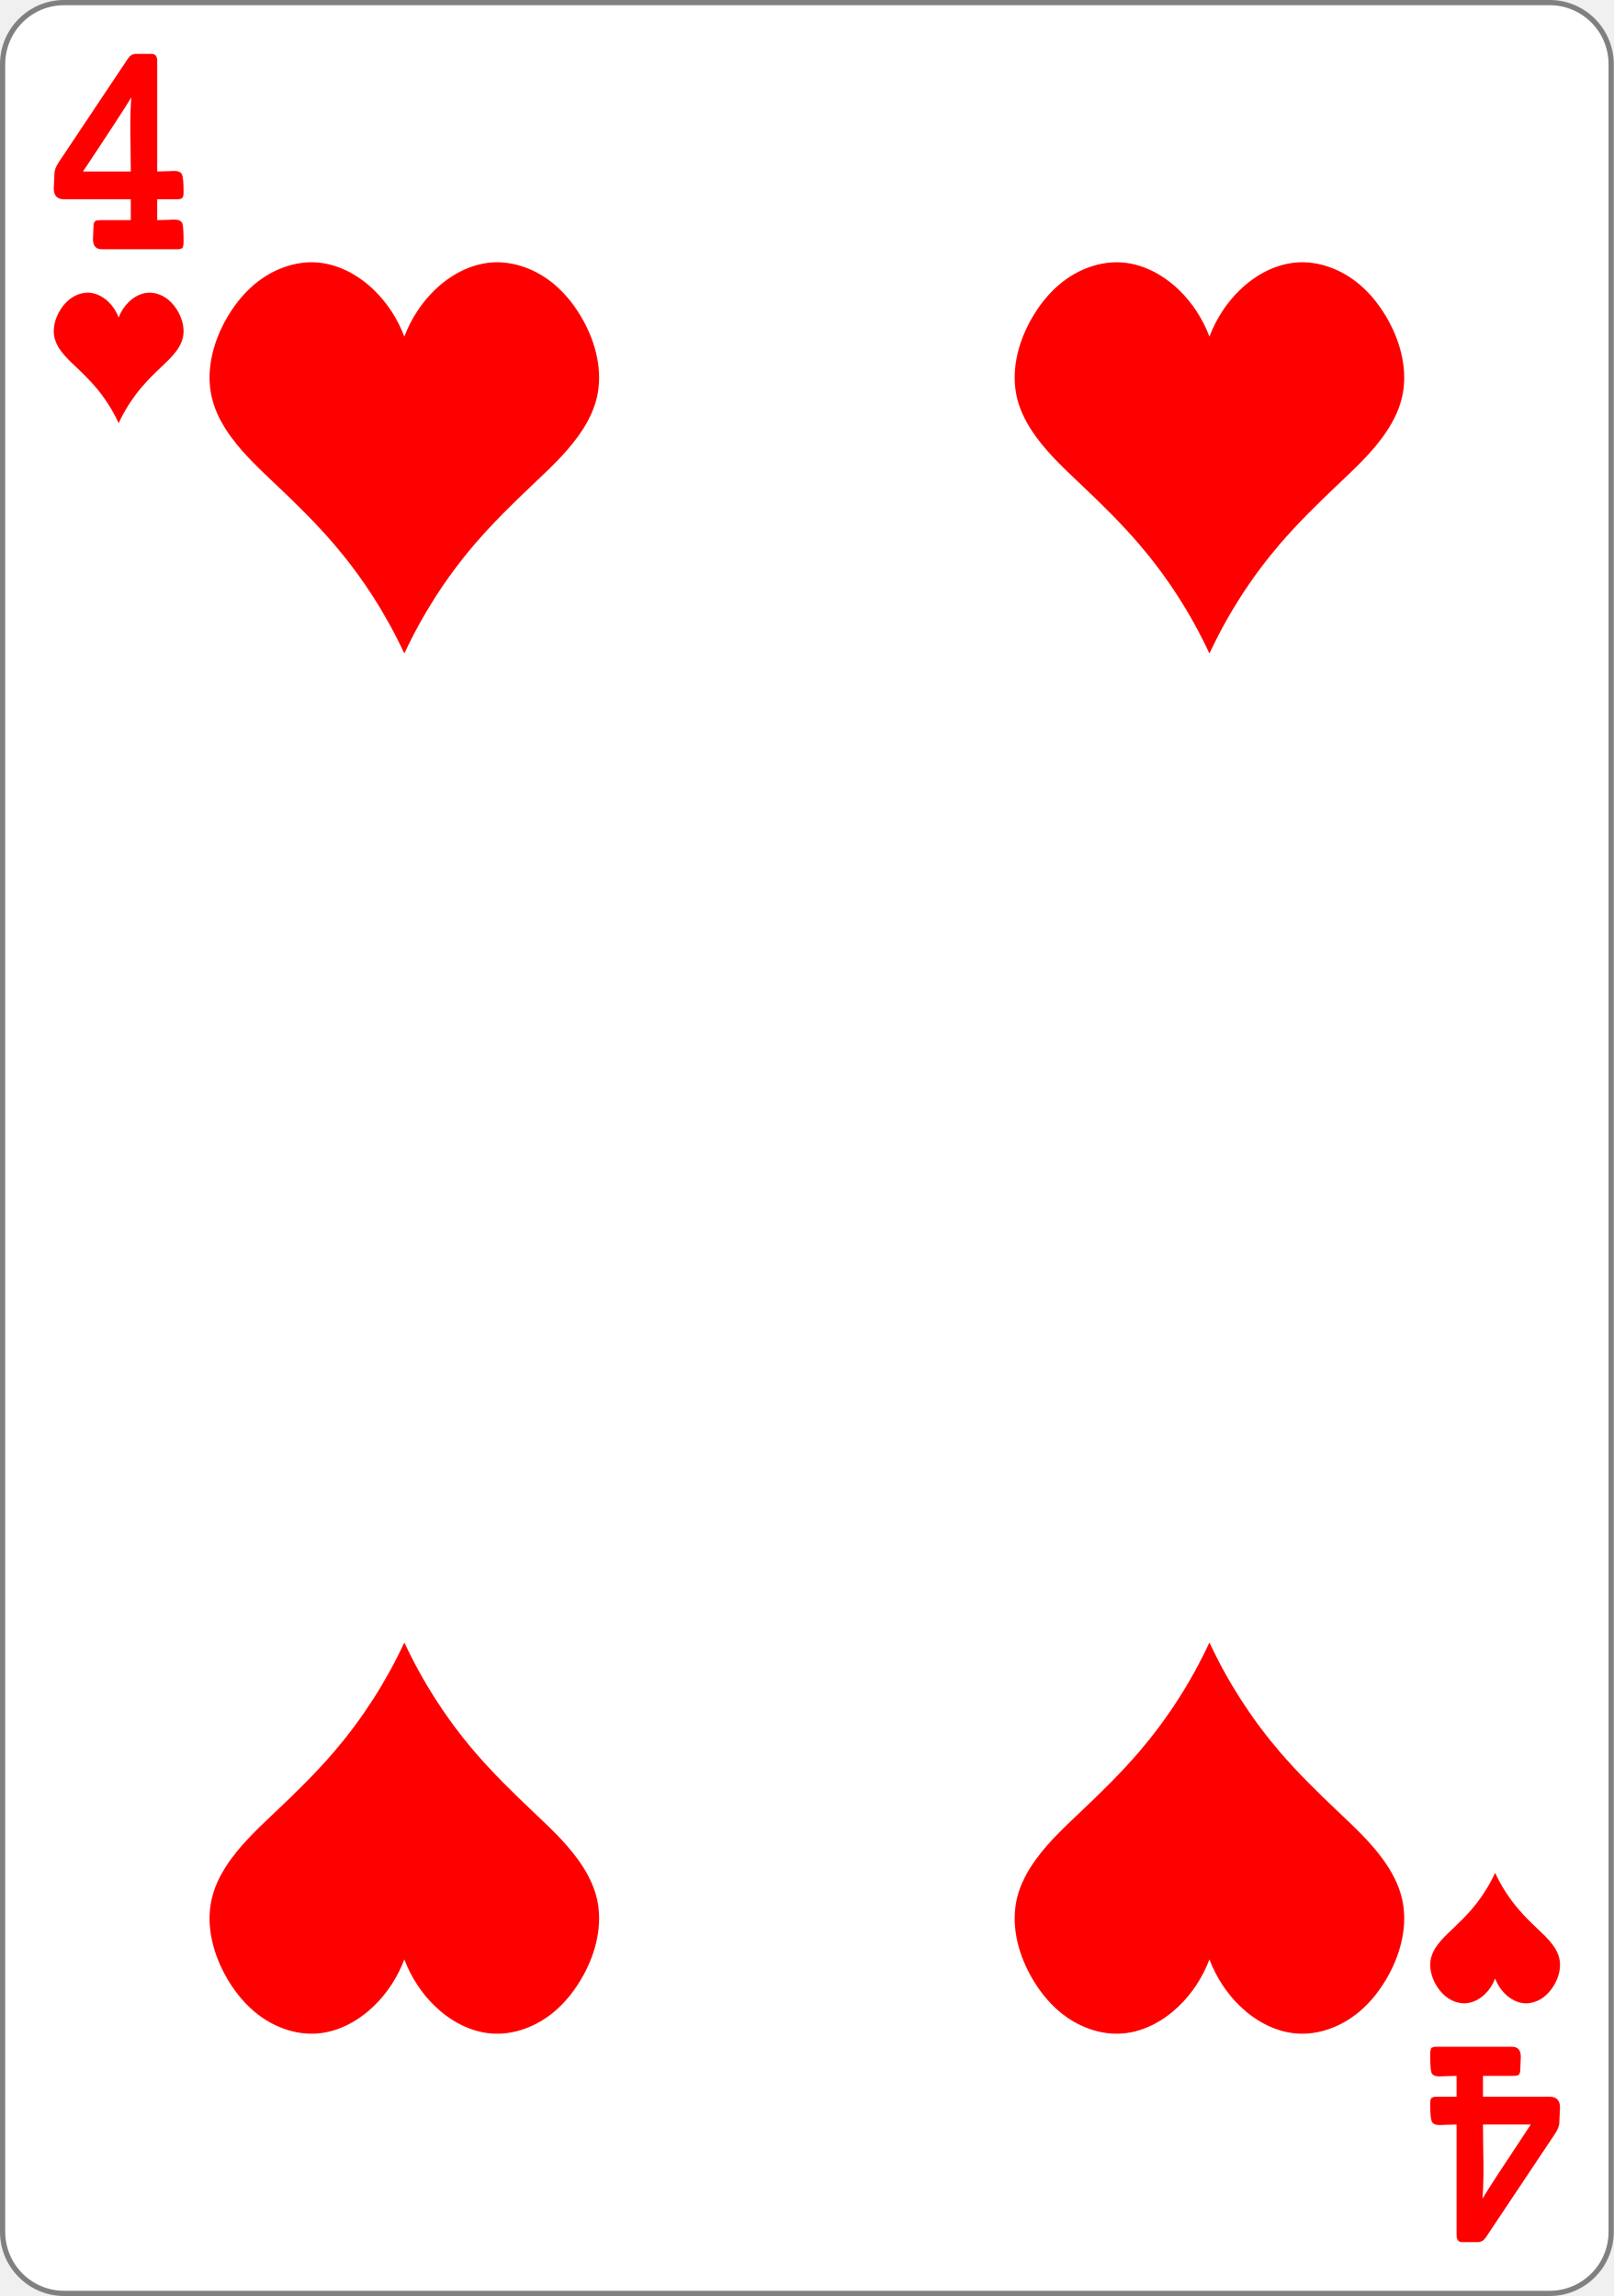
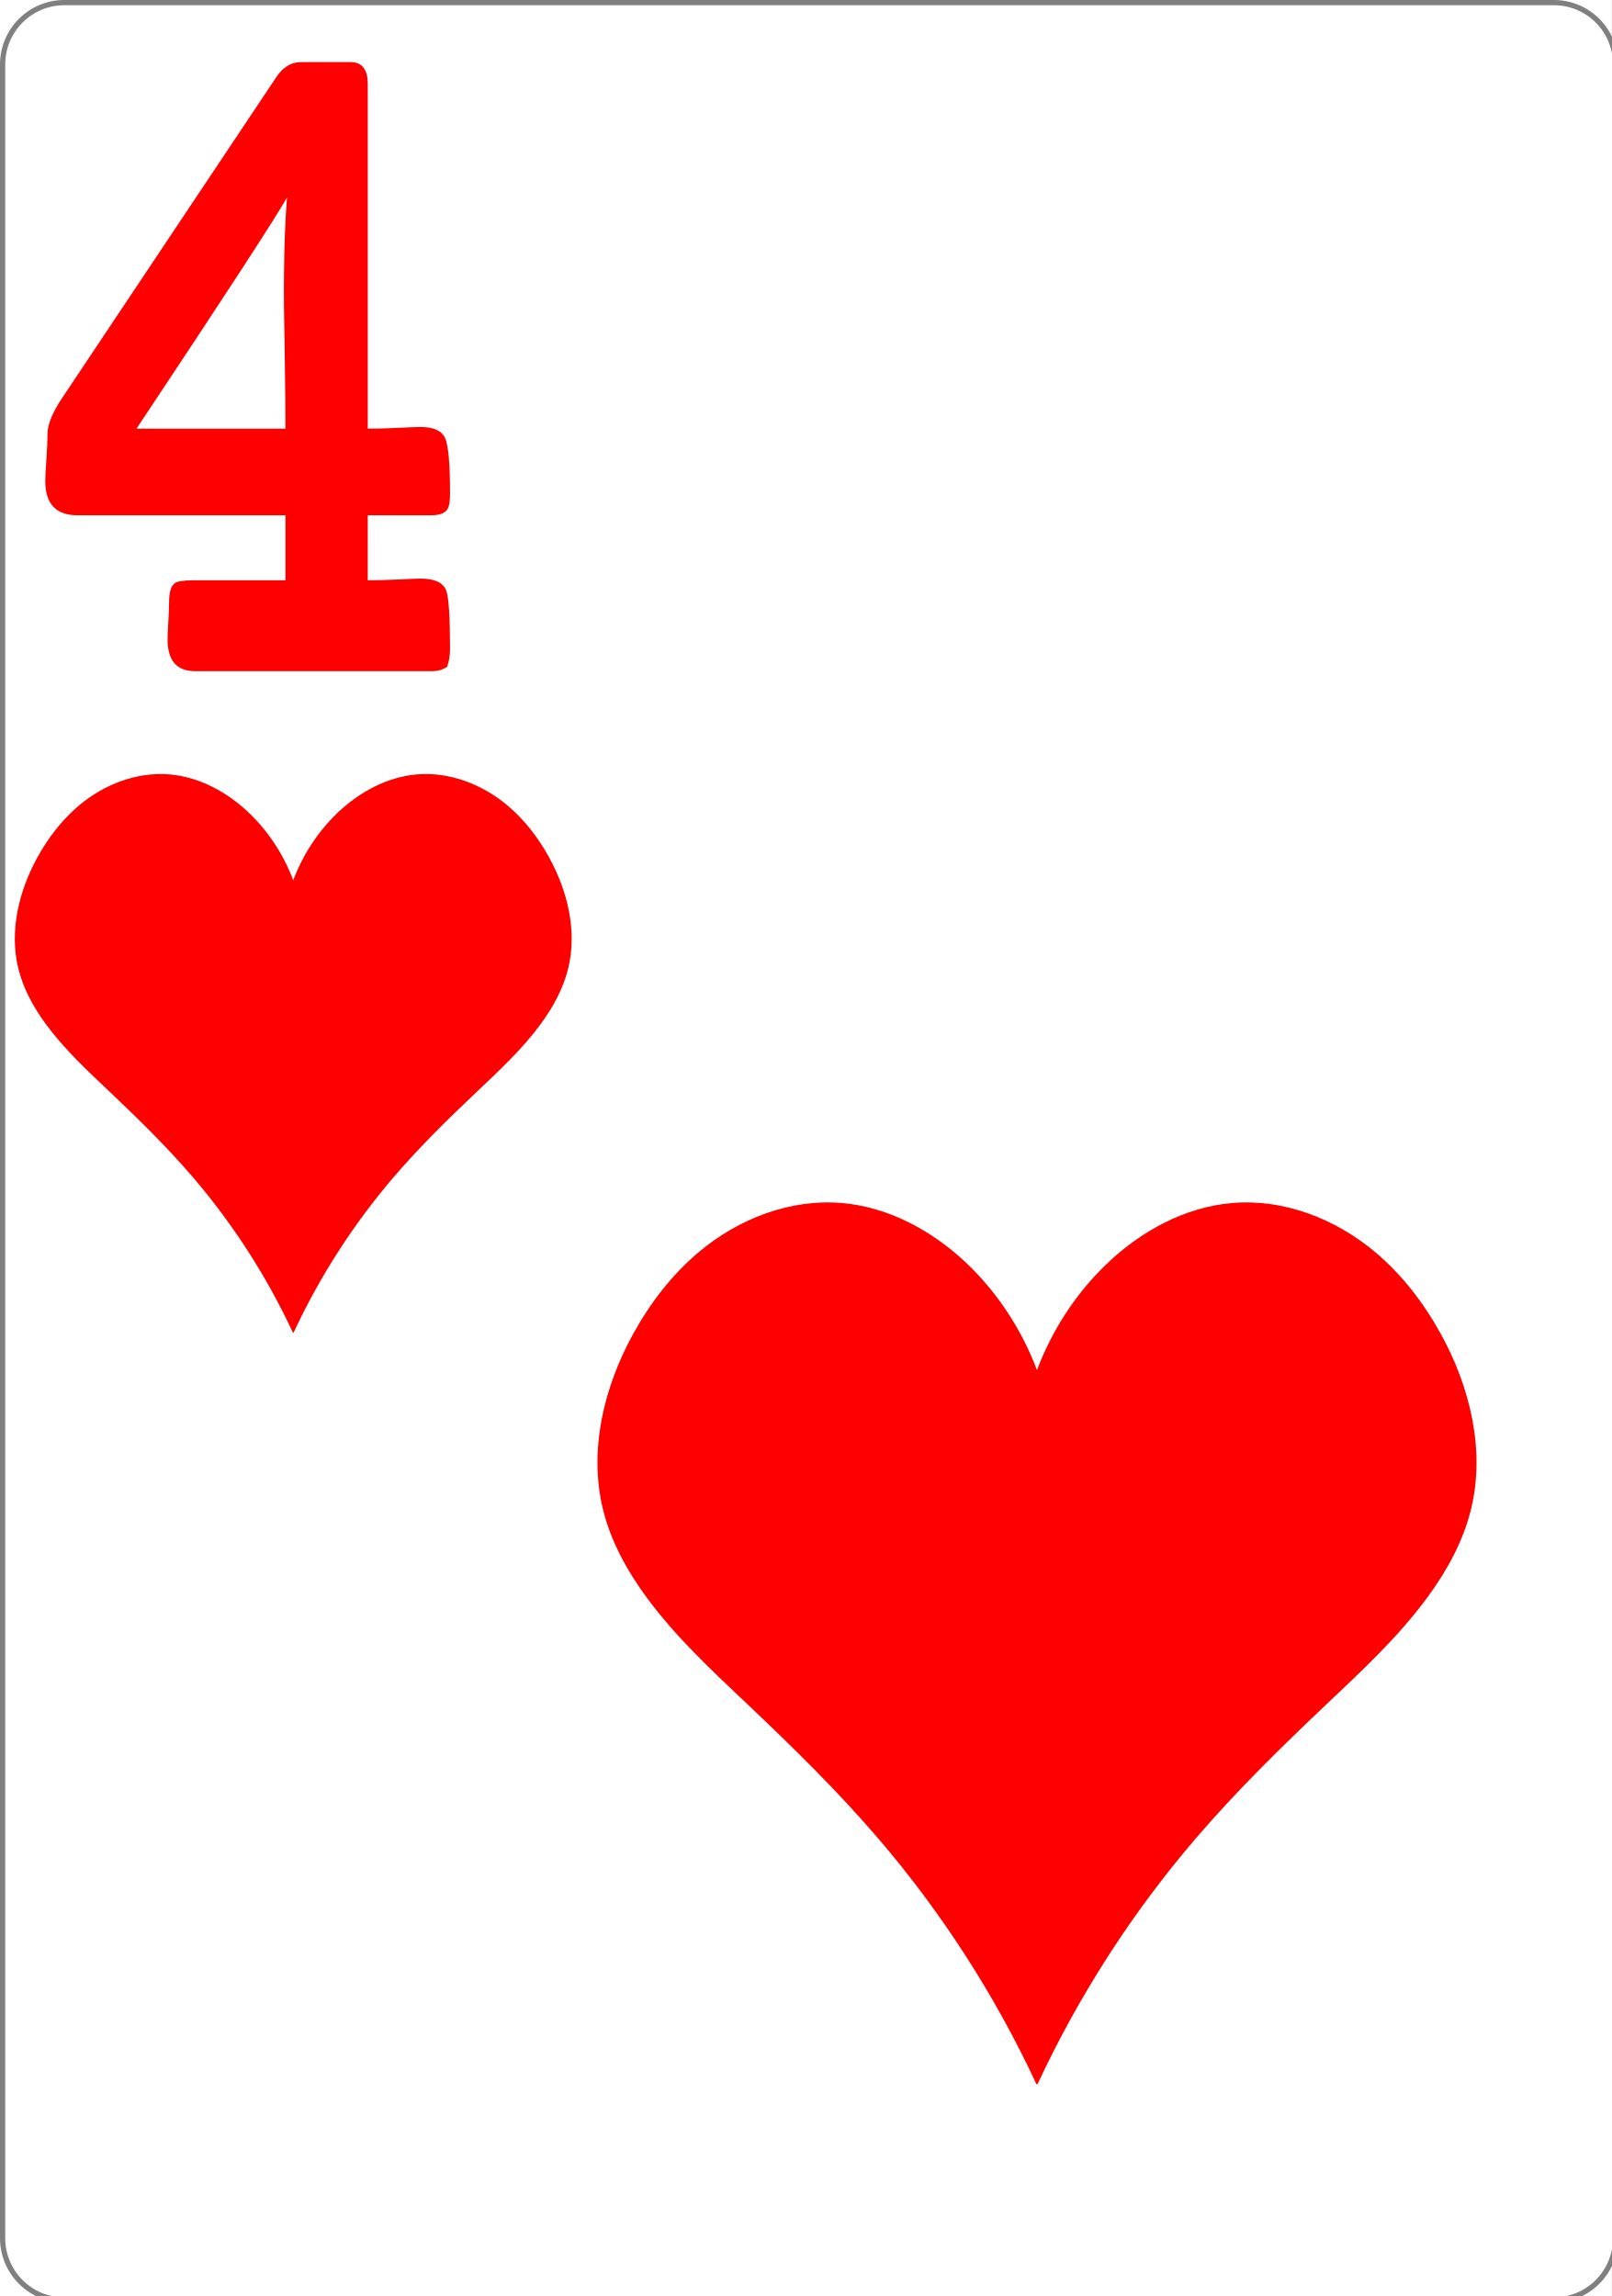
- <svg xmlns="http://www.w3.org/2000/svg" width="234" height="333" id="svg2" version="1.1">
-   <defs id="defs4" />
-   <g id="layer1" transform="translate(0,-719.3622)">
-     <g id="g920">
-       <rect rx="8.919" ry="8.946" y="719.74" x="0.378" height="332.244" width="233.244" id="rect4266" style="fill:#ffffff;fill-opacity:1;stroke:#808080;stroke-width:0.756;stroke-linecap:butt;stroke-linejoin:miter;stroke-miterlimit:4;stroke-dasharray:none;stroke-opacity:1" />
-       <g transform="matrix(0.07348588,0,0,0.07370838,-248.0173,933.6006)" id="g4233" style="fill:none;stroke:#000000;stroke-width:3.181;stroke-opacity:1" />
-       <g clip-path="none" style="fill:none;stroke:#000000;stroke-width:3.181;stroke-opacity:1" id="g4211" transform="matrix(0.07348588,0,0,0.07370838,-248.0173,933.6006)" />
-       <g transform="matrix(0.07348588,0,0,0.07370838,-248.0173,933.6006)" id="g4227" style="fill:none;stroke:#000000;stroke-width:3.181;stroke-opacity:1" />
-       <path id="path3940-9-0" d="m 17.195,780.702 c -0.884,-1.899 -2.026,-3.673 -3.382,-5.256 -0.875,-1.021 -1.836,-1.962 -2.81,-2.885 -0.761,-0.721 -1.535,-1.439 -2.158,-2.286 -0.421,-0.573 -0.772,-1.21 -0.939,-1.904 -0.303,-1.258 0.027,-2.607 0.648,-3.737 0.364,-0.662 0.83,-1.27 1.404,-1.754 0.852,-0.719 1.965,-1.149 3.068,-1.055 1.012,0.086 1.957,0.603 2.696,1.312 0.653,0.628 1.162,1.411 1.485,2.268 0.323,-0.858 0.832,-1.64 1.485,-2.268 0.738,-0.709 1.684,-1.226 2.696,-1.312 1.103,-0.094 2.215,0.336 3.068,1.055 0.574,0.484 1.04,1.093 1.404,1.754 0.622,1.13 0.951,2.479 0.648,3.737 -0.167,0.695 -0.518,1.332 -0.939,1.904 -0.623,0.848 -1.397,1.565 -2.158,2.286 -0.974,0.923 -1.936,1.864 -2.81,2.885 -1.356,1.584 -2.498,3.358 -3.382,5.256" style="fill:#ff0000;fill-opacity:1;stroke:none;stroke-width:1" />
-       <path id="path3940-9-6-6" d="m 216.784,991.022 c -0.884,1.899 -2.026,3.673 -3.382,5.256 -0.875,1.021 -1.836,1.962 -2.81,2.885 -0.761,0.721 -1.535,1.439 -2.158,2.286 -0.421,0.573 -0.772,1.21 -0.939,1.905 -0.303,1.258 0.027,2.607 0.648,3.737 0.364,0.662 0.83,1.27 1.404,1.754 0.852,0.719 1.965,1.149 3.068,1.055 1.012,-0.086 1.957,-0.603 2.696,-1.312 0.653,-0.628 1.162,-1.411 1.485,-2.268 0.323,0.858 0.832,1.64 1.485,2.268 0.738,0.71 1.684,1.226 2.696,1.312 1.103,0.094 2.215,-0.336 3.068,-1.055 0.574,-0.484 1.04,-1.093 1.404,-1.754 0.622,-1.13 0.951,-2.479 0.648,-3.737 -0.167,-0.695 -0.518,-1.332 -0.939,-1.905 -0.623,-0.848 -1.397,-1.565 -2.158,-2.286 -0.974,-0.923 -1.936,-1.864 -2.81,-2.885 -1.356,-1.584 -2.498,-3.358 -3.382,-5.256" style="fill:#ff0000;fill-opacity:1;stroke:none;stroke-width:1" />
-       <path id="path3940-9" d="m 58.597,814.076 c -2.653,-5.696 -6.078,-11.018 -10.147,-15.769 -2.624,-3.064 -5.509,-5.885 -8.431,-8.655 -2.283,-2.164 -4.606,-4.316 -6.474,-6.859 -1.262,-1.718 -2.315,-3.63 -2.817,-5.713 -0.909,-3.774 0.08,-7.82 1.945,-11.21 1.092,-1.985 2.49,-3.811 4.211,-5.263 2.557,-2.157 5.894,-3.446 9.203,-3.165 3.035,0.258 5.872,1.808 8.087,3.936 1.96,1.884 3.486,4.232 4.456,6.805 0.97,-2.573 2.496,-4.921 4.456,-6.805 2.214,-2.128 5.052,-3.678 8.087,-3.936 3.309,-0.281 6.646,1.008 9.203,3.165 1.721,1.452 3.119,3.277 4.211,5.263 1.865,3.39 2.853,7.436 1.945,11.21 -0.502,2.084 -1.555,3.995 -2.817,5.713 -1.868,2.543 -4.191,4.695 -6.474,6.859 -2.922,2.77 -5.807,5.591 -8.431,8.655 -4.069,4.751 -7.494,10.074 -10.147,15.769" style="fill:#ff0000;fill-opacity:1;stroke:none;stroke-width:1" />
-       <path id="path3940-9-1" d="m 175.338,814.076 c -2.653,-5.696 -6.078,-11.018 -10.147,-15.769 -2.624,-3.064 -5.509,-5.885 -8.431,-8.655 -2.283,-2.164 -4.606,-4.316 -6.474,-6.859 -1.262,-1.718 -2.315,-3.63 -2.817,-5.713 -0.909,-3.774 0.08,-7.82 1.945,-11.21 1.092,-1.985 2.49,-3.811 4.211,-5.263 2.557,-2.157 5.894,-3.446 9.203,-3.165 3.035,0.258 5.872,1.808 8.087,3.936 1.96,1.884 3.486,4.232 4.456,6.805 0.97,-2.573 2.496,-4.921 4.456,-6.805 2.214,-2.128 5.052,-3.678 8.087,-3.936 3.309,-0.281 6.646,1.008 9.203,3.165 1.721,1.452 3.119,3.277 4.211,5.263 1.865,3.39 2.853,7.436 1.945,11.21 -0.502,2.084 -1.555,3.995 -2.817,5.713 -1.868,2.543 -4.191,4.695 -6.474,6.859 -2.922,2.77 -5.807,5.591 -8.431,8.655 -4.069,4.751 -7.494,10.074 -10.147,15.769" style="fill:#ff0000;fill-opacity:1;stroke:none;stroke-width:1" />
-       <path id="path3940-9-6" d="m 58.597,957.648 c -2.653,5.696 -6.078,11.018 -10.147,15.769 -2.624,3.064 -5.509,5.885 -8.431,8.655 -2.283,2.164 -4.606,4.316 -6.474,6.859 -1.262,1.718 -2.315,3.63 -2.817,5.713 -0.909,3.774 0.08,7.82 1.945,11.21 1.092,1.986 2.49,3.811 4.211,5.263 2.557,2.157 5.894,3.446 9.203,3.165 3.035,-0.258 5.872,-1.808 8.087,-3.936 1.96,-1.884 3.486,-4.232 4.456,-6.805 0.97,2.573 2.496,4.921 4.456,6.805 2.214,2.128 5.052,3.678 8.087,3.936 3.309,0.281 6.646,-1.008 9.203,-3.165 1.721,-1.452 3.119,-3.277 4.211,-5.263 1.865,-3.39 2.853,-7.436 1.945,-11.21 -0.502,-2.084 -1.555,-3.995 -2.817,-5.713 -1.868,-2.543 -4.191,-4.695 -6.474,-6.859 -2.922,-2.77 -5.807,-5.591 -8.431,-8.655 -4.069,-4.751 -7.494,-10.074 -10.147,-15.769" style="fill:#ff0000;fill-opacity:1;stroke:none;stroke-width:1" />
-       <path id="path3940-9-1-0" d="m 175.338,957.648 c -2.653,5.696 -6.078,11.018 -10.147,15.769 -2.624,3.064 -5.509,5.885 -8.431,8.655 -2.283,2.164 -4.606,4.316 -6.474,6.859 -1.262,1.718 -2.315,3.63 -2.817,5.713 -0.909,3.774 0.08,7.82 1.945,11.21 1.092,1.986 2.49,3.811 4.211,5.263 2.557,2.157 5.894,3.446 9.203,3.165 3.035,-0.258 5.872,-1.808 8.087,-3.936 1.96,-1.884 3.486,-4.232 4.456,-6.805 0.97,2.573 2.497,4.921 4.456,6.805 2.214,2.128 5.052,3.678 8.087,3.936 3.309,0.281 6.646,-1.008 9.203,-3.165 1.721,-1.452 3.119,-3.277 4.211,-5.263 1.865,-3.39 2.853,-7.436 1.945,-11.21 -0.502,-2.084 -1.555,-3.995 -2.817,-5.713 -1.868,-2.543 -4.191,-4.695 -6.474,-6.859 -2.922,-2.77 -5.807,-5.591 -8.431,-8.655 -4.069,-4.751 -7.494,-10.074 -10.147,-15.769" style="fill:#ff0000;fill-opacity:1;stroke:none;stroke-width:1" />
-       <g id="text3755-5" style="font-style:normal;font-variant:normal;font-weight:bold;font-stretch:normal;font-size:3.772px;line-height:0%;font-family:'Levenim MT';-inkscape-font-specification:'Sans Bold';letter-spacing:0px;word-spacing:0px;fill:#ff0000;fill-opacity:1;stroke:none;stroke-width:1" transform="scale(0.9367271,1.067547)" aria-label="4">
-         <path id="path900" style="font-size:37.699px;line-height:1.25;stroke-width:1" d="m 28.418,706.772 q 0,0.387 -0.147,0.755 -0.331,0.184 -0.699,0.184 H 15.754 q -1.362,0 -1.362,-1.381 0,-0.221 0.037,-0.773 0.037,-0.552 0.037,-0.847 0,-0.644 0.276,-0.828 0.202,-0.129 0.902,-0.129 h 4.602 v -2.835 H 9.919 q -1.601,0 -1.601,-1.491 0,-0.258 0.055,-0.939 0.055,-0.699 0.055,-1.104 0,-0.626 0.718,-1.565 l 10.64,-13.99 q 0.497,-0.663 1.252,-0.663 h 2.43 q 0.865,0 0.865,0.957 v 15.021 q 0.663,0 1.509,-0.037 0.865,-0.037 1.104,-0.037 0.994,0 1.233,0.497 0.239,0.479 0.239,2.393 0,0.35 -0.055,0.534 -0.11,0.423 -0.847,0.423 h -3.184 v 2.835 q 0.681,0 1.546,-0.037 0.865,-0.037 1.086,-0.037 1.049,0 1.27,0.534 0.184,0.442 0.184,2.559 z m -8.099,-19.696 q -1.012,1.546 -7.473,10.069 h 7.4 q 0,-0.976 -0.037,-3.35 -0.055,-2.154 -0.037,-3.369 0.018,-1.841 0.147,-3.35 z" />
-       </g>
-       <g id="text3755-2-28" style="font-style:normal;font-variant:normal;font-weight:bold;font-stretch:normal;font-size:3.772px;line-height:0%;font-family:'Levenim MT';-inkscape-font-specification:'Sans Bold';letter-spacing:0px;word-spacing:0px;fill:#ff0000;fill-opacity:1;stroke:none;stroke-width:1" transform="scale(-0.9367271,-1.067547)" aria-label="4">
-         <path id="path903" style="font-size:37.699px;line-height:1.25;stroke-width:1" d="m -221.388,-952.85 q 0,0.387 -0.147,0.755 -0.331,0.184 -0.699,0.184 h -11.818 q -1.362,0 -1.362,-1.381 0,-0.221 0.037,-0.773 0.037,-0.552 0.037,-0.847 0,-0.644 0.276,-0.828 0.202,-0.129 0.902,-0.129 h 4.602 v -2.835 h -10.327 q -1.601,0 -1.601,-1.491 0,-0.258 0.055,-0.939 0.055,-0.699 0.055,-1.104 0,-0.626 0.718,-1.565 l 10.64,-13.99 q 0.497,-0.663 1.252,-0.663 h 2.43 q 0.865,0 0.865,0.957 v 15.021 q 0.663,0 1.509,-0.037 0.865,-0.037 1.104,-0.037 0.994,0 1.233,0.497 0.239,0.479 0.239,2.393 0,0.35 -0.055,0.534 -0.11,0.423 -0.847,0.423 h -3.184 v 2.835 q 0.681,0 1.546,-0.037 0.865,-0.037 1.086,-0.037 1.049,0 1.27,0.534 0.184,0.442 0.184,2.559 z m -8.099,-19.696 q -1.012,1.546 -7.473,10.069 h 7.4 q 0,-0.976 -0.037,-3.35 -0.055,-2.154 -0.037,-3.369 0.018,-1.841 0.147,-3.35 z" />
-       </g>
-     </g>
+ <svg xmlns="http://www.w3.org/2000/svg" version="1.1" width="320" height="456" viewBox="0 0 320 456" xml:space="preserve">
+   <defs>
+ </defs>
+   <rect x="0" y="0" width="100%" height="100%" fill="#fff" />
+   <g transform="matrix(1.3733 0 0 1.3733 160.6761 228.6544)" id="rect4266">
+     <rect style="stroke: rgb(128,128,128); stroke-width: 0.756; stroke-dasharray: none; stroke-linecap: butt; stroke-dashoffset: 0; stroke-linejoin: miter; stroke-miterlimit: 4; is-custom-font: none; font-file-url: none; fill: rgb(255,255,255); fill-rule: nonzero; opacity: 1;" x="-116.622" y="-166.122" rx="8.919" ry="8.946" width="233.244" height="332.244" />
+   </g>
+   <g transform="matrix(5.8726 0 0 5.8726 58.2243 209.1883)" id="438248">
+     <path style="stroke: none; stroke-width: 1; stroke-dasharray: none; stroke-linecap: butt; stroke-dashoffset: 0; stroke-linejoin: miter; stroke-miterlimit: 4; is-custom-font: none; font-file-url: none; fill: rgb(255,0,0); fill-rule: nonzero; opacity: 1;" transform=" translate(-17.2056, -771.2565)" d="m 17.195 780.702 c -0.884 -1.899 -2.026 -3.673 -3.382 -5.256 c -0.875 -1.021 -1.836 -1.962 -2.81 -2.885 c -0.761 -0.721 -1.535 -1.439 -2.158 -2.286 c -0.421 -0.573 -0.772 -1.21 -0.939 -1.904 c -0.303 -1.258 0.027 -2.607 0.648 -3.737 c 0.364 -0.662 0.83 -1.27 1.404 -1.754 c 0.852 -0.719 1.965 -1.149 3.068 -1.055 c 1.012 0.086 1.957 0.603 2.696 1.312 c 0.653 0.628 1.162 1.411 1.485 2.268 c 0.323 -0.858 0.832 -1.64 1.485 -2.268 c 0.738 -0.709 1.684 -1.226 2.696 -1.312 c 1.103 -0.094 2.215 0.336 3.068 1.055 c 0.574 0.484 1.04 1.092 1.404 1.754 c 0.622 1.13 0.951 2.479 0.648 3.737 c -0.167 0.695 -0.518 1.332 -0.939 1.904 c -0.623 0.848 -1.397 1.565 -2.158 2.286 c -0.974 0.923 -1.936 1.864 -2.81 2.885 c -1.356 1.584 -2.498 3.358 -3.382 5.256" stroke-linecap="round" />
+   </g>
+   <g transform="matrix(9.2703 0 0 9.2703 205.911 326.3595)" id="468918">
+     <path style="stroke: none; stroke-width: 1; stroke-dasharray: none; stroke-linecap: butt; stroke-dashoffset: 0; stroke-linejoin: miter; stroke-miterlimit: 4; is-custom-font: none; font-file-url: none; fill: rgb(255,0,0); fill-rule: nonzero; opacity: 1;" transform=" translate(-17.2056, -771.2565)" d="m 17.195 780.702 c -0.884 -1.899 -2.026 -3.673 -3.382 -5.256 c -0.875 -1.021 -1.836 -1.962 -2.81 -2.885 c -0.761 -0.721 -1.535 -1.439 -2.158 -2.286 c -0.421 -0.573 -0.772 -1.21 -0.939 -1.904 c -0.303 -1.258 0.027 -2.607 0.648 -3.737 c 0.364 -0.662 0.83 -1.27 1.404 -1.754 c 0.852 -0.719 1.965 -1.149 3.068 -1.055 c 1.012 0.086 1.957 0.603 2.696 1.312 c 0.653 0.628 1.162 1.411 1.485 2.268 c 0.323 -0.858 0.832 -1.64 1.485 -2.268 c 0.738 -0.709 1.684 -1.226 2.696 -1.312 c 1.103 -0.094 2.215 0.336 3.068 1.055 c 0.574 0.484 1.04 1.092 1.404 1.754 c 0.622 1.13 0.951 2.479 0.648 3.737 c -0.167 0.695 -0.518 1.332 -0.939 1.904 c -0.623 0.848 -1.397 1.565 -2.158 2.286 c -0.974 0.923 -1.936 1.864 -2.81 2.885 c -1.356 1.584 -2.498 3.358 -3.382 5.256" stroke-linecap="round" />
+   </g>
+   <g transform="matrix(3.9987 0 0 4.5571 49.1776 72.8112)" id="747683">
+     <path style="stroke: none; stroke-width: 1; stroke-dasharray: none; stroke-linecap: butt; stroke-dashoffset: 0; stroke-linejoin: miter; stroke-miterlimit: 4; is-custom-font: none; font-file-url: none; fill: rgb(255,0,0); fill-rule: nonzero; opacity: 1;" transform=" translate(-18.3678, -694.4387)" d="m 28.418 706.772 q 0 0.387 -0.147 0.755 q -0.331 0.184 -0.699 0.184 H 15.754 q -1.362 0 -1.362 -1.381 q 0 -0.221 0.037 -0.773 q 0.037 -0.552 0.037 -0.847 q 0 -0.644 0.276 -0.828 q 0.202 -0.129 0.902 -0.129 h 4.602 v -2.835 H 9.919 q -1.601 0 -1.601 -1.491 q 0 -0.258 0.055 -0.939 q 0.055 -0.699 0.055 -1.104 q 0 -0.626 0.718 -1.565 l 10.64 -13.99 q 0.497 -0.663 1.252 -0.663 h 2.43 q 0.865 0 0.865 0.957 v 15.021 q 0.663 0 1.509 -0.037 q 0.865 -0.037 1.104 -0.037 q 0.994 0 1.233 0.497 q 0.239 0.479 0.239 2.393 q 0 0.35 -0.055 0.534 q -0.11 0.423 -0.847 0.423 h -3.184 v 2.835 q 0.681 0 1.546 -0.037 q 0.865 -0.037 1.086 -0.037 q 1.049 0 1.27 0.534 q 0.184 0.442 0.184 2.559 z m -8.099 -19.696 q -1.012 1.546 -7.473 10.069 h 7.4 q 0 -0.976 -0.037 -3.35 q -0.055 -2.154 -0.037 -3.369 q 0.018 -1.841 0.147 -3.35 z" stroke-linecap="round" />
  </g>
</svg>
